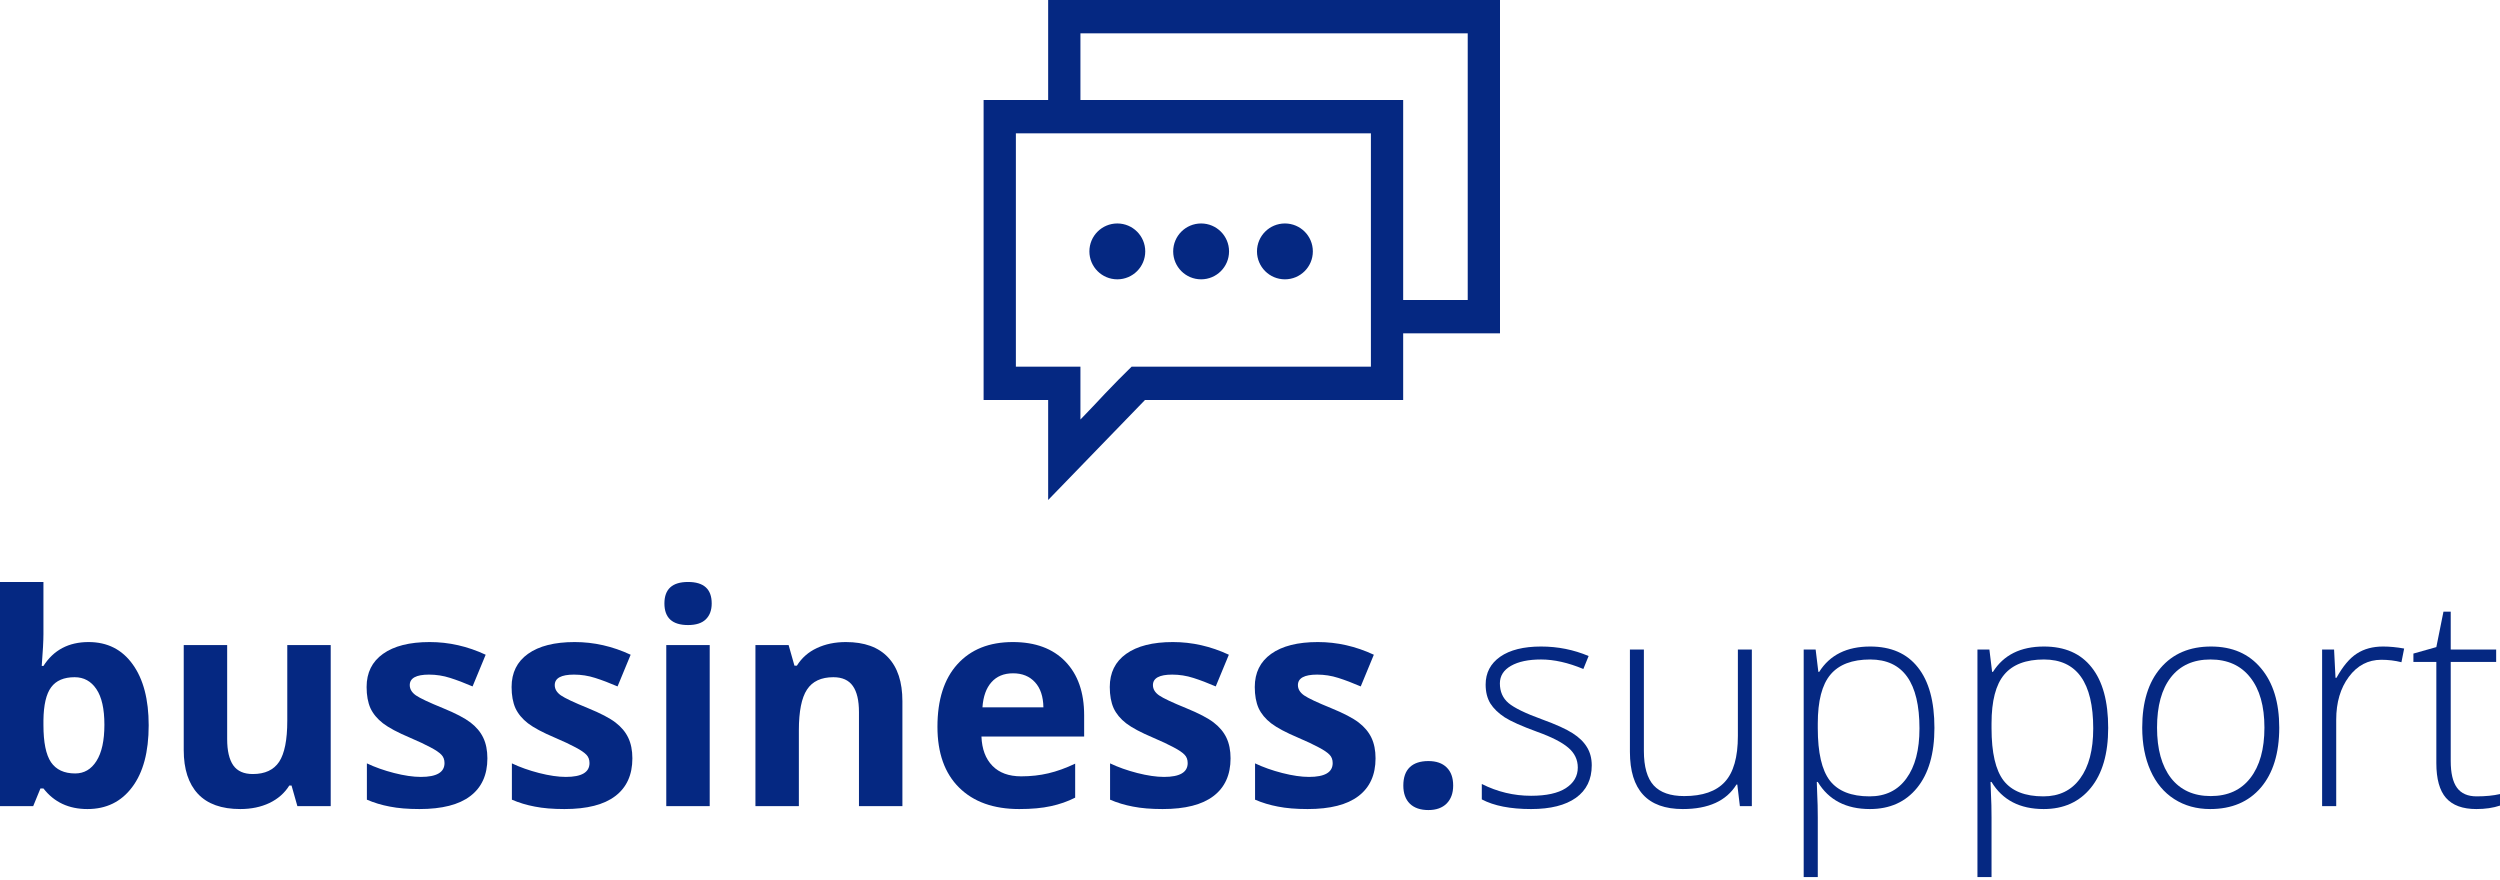
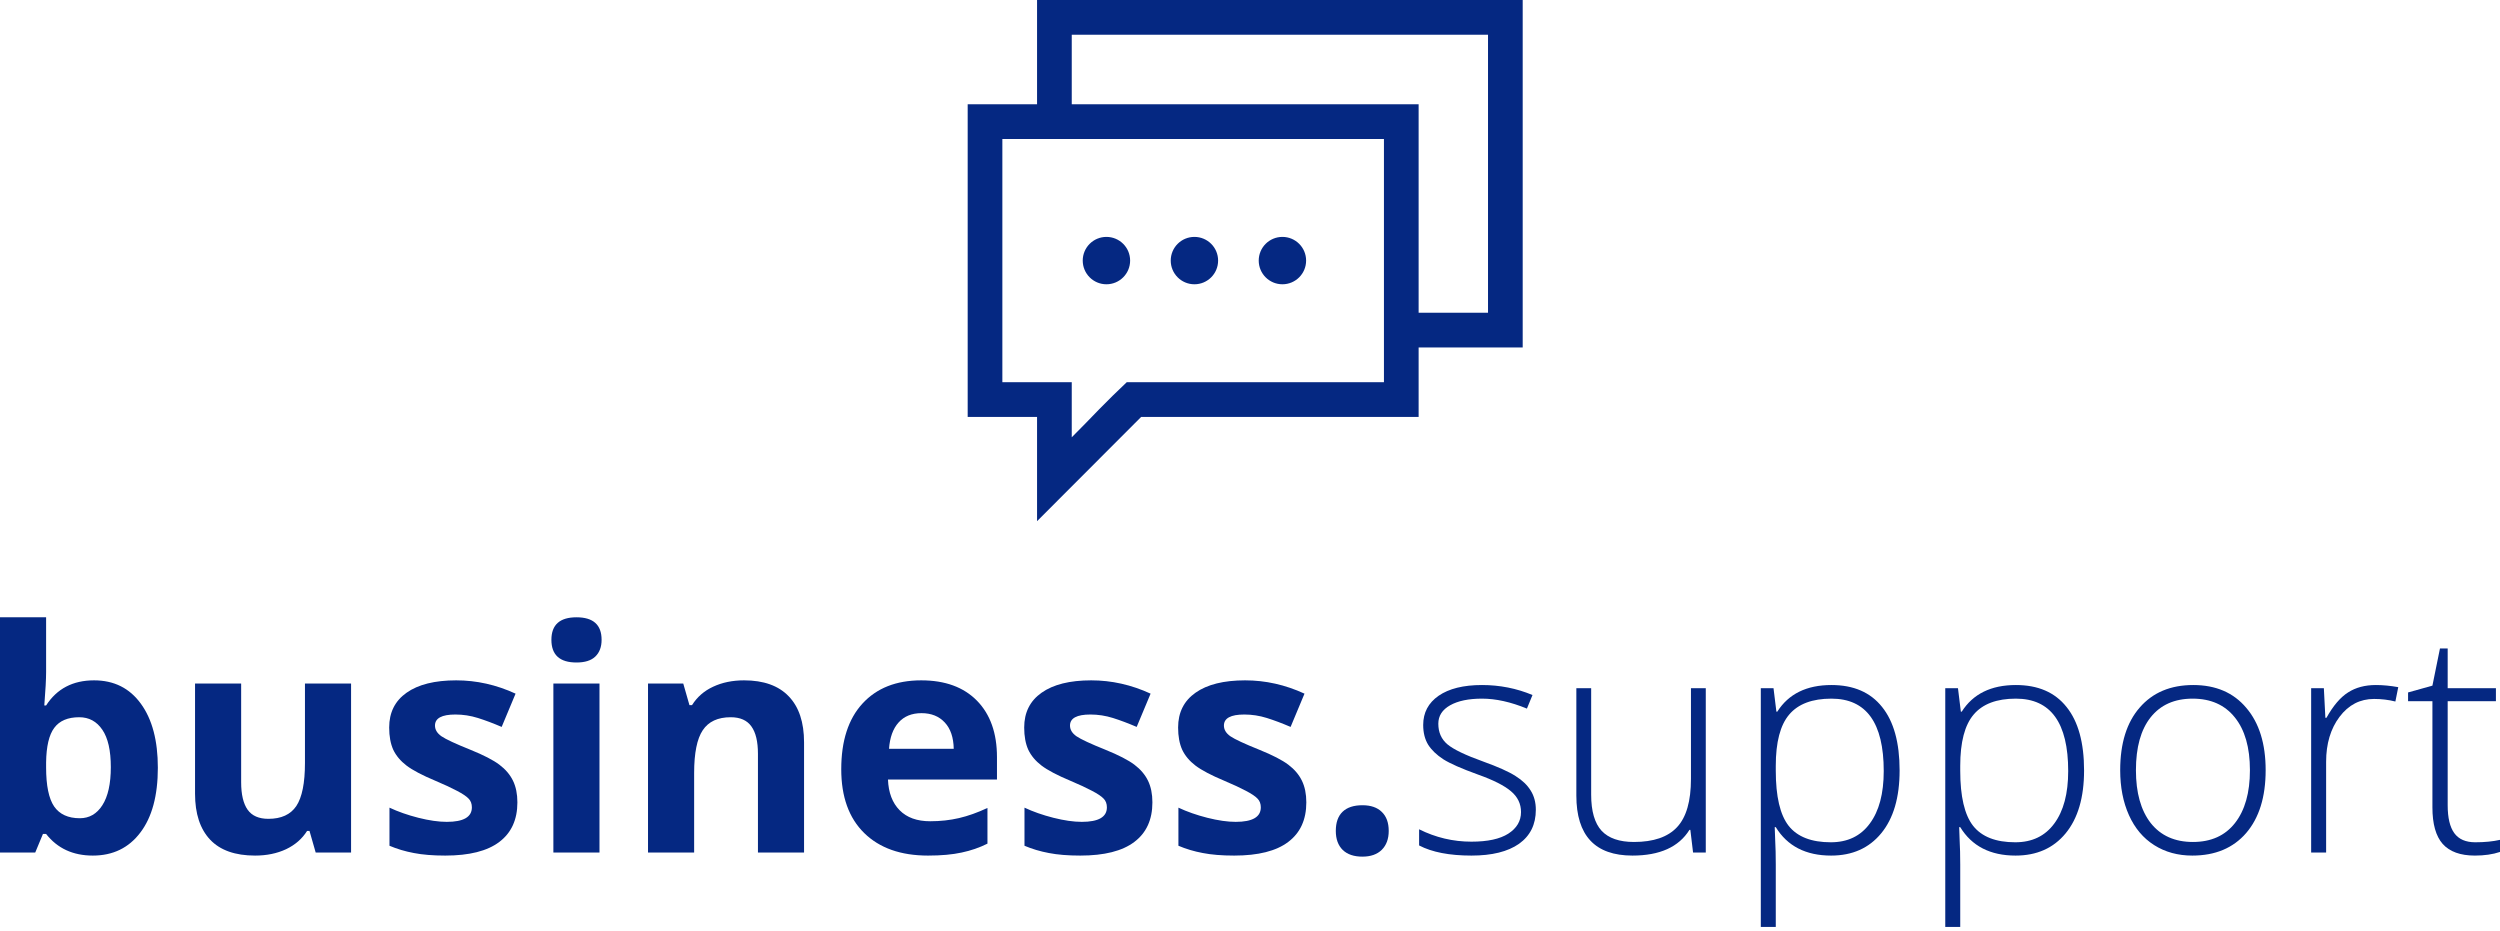
- <svg xmlns="http://www.w3.org/2000/svg" width="179" height="63" viewBox="0 0 179 63" fill="none">
-   <path d="M107.4 23.867H100.467V28.64H81.981L75.048 35.8V28.64H70.426V7.16H75.048V0H107.4V23.867ZM98.157 9.547H72.737V26.253H77.359V30.038C77.973 29.404 78.574 28.77 79.164 28.137C79.766 27.503 80.386 26.875 81.024 26.253H98.157V9.547ZM105.089 2.387H77.359V7.16H100.467V21.48H105.089V2.387Z" fill="#052882" />
-   <path d="M82 18C82 19.105 81.105 20 80 20C78.895 20 78 19.105 78 18C78 16.895 78.895 16 80 16C81.105 16 82 16.895 82 18Z" fill="#052882" />
-   <path d="M88 18C88 19.105 87.105 20 86 20C84.895 20 84 19.105 84 18C84 16.895 84.895 16 86 16C87.105 16 88 16.895 88 18Z" fill="#052882" />
-   <path d="M94 18C94 19.105 93.105 20 92 20C90.895 20 90 19.105 90 18C90 16.895 90.895 16 92 16C93.105 16 94 16.895 94 18Z" fill="#052882" />
-   <path d="M6.343 45.971C7.689 45.971 8.743 46.504 9.504 47.57C10.266 48.629 10.646 50.084 10.646 51.934C10.646 53.839 10.252 55.314 9.463 56.359C8.682 57.405 7.614 57.928 6.261 57.928C4.922 57.928 3.872 57.436 3.11 56.452H2.896L2.376 57.721H0V41.669H3.11V45.404C3.11 45.878 3.07 46.638 2.988 47.683H3.11C3.838 46.542 4.915 45.971 6.343 45.971ZM5.344 48.488C4.575 48.488 4.014 48.729 3.661 49.21C3.307 49.685 3.124 50.472 3.11 51.573V51.913C3.11 53.151 3.29 54.038 3.651 54.575C4.018 55.111 4.596 55.379 5.384 55.379C6.023 55.379 6.53 55.084 6.904 54.492C7.285 53.894 7.475 53.027 7.475 51.892C7.475 50.758 7.285 49.908 6.904 49.344C6.523 48.773 6.003 48.488 5.344 48.488Z" fill="#052882" />
-   <path d="M21.293 57.721L20.875 56.246H20.712C20.378 56.782 19.906 57.199 19.294 57.494C18.682 57.783 17.985 57.928 17.203 57.928C15.864 57.928 14.855 57.566 14.175 56.844C13.495 56.115 13.155 55.07 13.155 53.708V46.188H16.265V52.924C16.265 53.756 16.412 54.382 16.704 54.802C16.996 55.214 17.462 55.421 18.101 55.421C18.971 55.421 19.6 55.128 19.988 54.544C20.375 53.952 20.569 52.976 20.569 51.614V46.188H23.679V57.721H21.293Z" fill="#052882" />
-   <path d="M34.897 54.296C34.897 55.479 34.489 56.38 33.673 56.999C32.864 57.618 31.65 57.928 30.032 57.928C29.203 57.928 28.496 57.869 27.911 57.752C27.326 57.642 26.779 57.477 26.269 57.257V54.657C26.847 54.932 27.496 55.163 28.217 55.348C28.944 55.534 29.584 55.627 30.134 55.627C31.263 55.627 31.827 55.297 31.827 54.637C31.827 54.389 31.752 54.19 31.603 54.038C31.453 53.88 31.195 53.705 30.828 53.512C30.46 53.313 29.971 53.082 29.359 52.821C28.482 52.45 27.836 52.106 27.422 51.789C27.014 51.473 26.715 51.112 26.524 50.706C26.341 50.293 26.249 49.788 26.249 49.19C26.249 48.165 26.64 47.374 27.422 46.817C28.21 46.253 29.325 45.971 30.766 45.971C32.14 45.971 33.476 46.273 34.774 46.879L33.836 49.148C33.265 48.901 32.731 48.698 32.235 48.54C31.739 48.381 31.232 48.302 30.715 48.302C29.798 48.302 29.339 48.553 29.339 49.055C29.339 49.337 29.485 49.582 29.777 49.788C30.076 49.994 30.726 50.3 31.725 50.706C32.616 51.071 33.268 51.411 33.683 51.727C34.098 52.044 34.404 52.408 34.601 52.821C34.798 53.234 34.897 53.725 34.897 54.296Z" fill="#052882" />
-   <path d="M45.278 54.296C45.278 55.479 44.87 56.38 44.054 56.999C43.245 57.618 42.032 57.928 40.413 57.928C39.584 57.928 38.877 57.869 38.292 57.752C37.708 57.642 37.16 57.477 36.651 57.257V54.657C37.228 54.932 37.878 55.163 38.598 55.348C39.326 55.534 39.965 55.627 40.515 55.627C41.644 55.627 42.208 55.297 42.208 54.637C42.208 54.389 42.133 54.19 41.984 54.038C41.834 53.88 41.576 53.705 41.209 53.512C40.842 53.313 40.352 53.082 39.74 52.821C38.863 52.45 38.218 52.106 37.803 51.789C37.395 51.473 37.096 51.112 36.905 50.706C36.722 50.293 36.63 49.788 36.63 49.19C36.63 48.165 37.021 47.374 37.803 46.817C38.591 46.253 39.706 45.971 41.148 45.971C42.521 45.971 43.857 46.273 45.155 46.879L44.217 49.148C43.646 48.901 43.112 48.698 42.616 48.54C42.12 48.381 41.613 48.302 41.097 48.302C40.179 48.302 39.72 48.553 39.72 49.055C39.72 49.337 39.866 49.582 40.158 49.788C40.458 49.994 41.107 50.3 42.106 50.706C42.997 51.071 43.65 51.411 44.064 51.727C44.479 52.044 44.785 52.408 44.982 52.821C45.179 53.234 45.278 53.725 45.278 54.296Z" fill="#052882" />
-   <path d="M47.572 43.206C47.572 42.181 48.136 41.669 49.265 41.669C50.394 41.669 50.958 42.181 50.958 43.206C50.958 43.694 50.815 44.076 50.529 44.351C50.251 44.619 49.829 44.754 49.265 44.754C48.136 44.754 47.572 44.238 47.572 43.206ZM50.815 57.721H47.705V46.188H50.815V57.721Z" fill="#052882" />
-   <path d="M64.612 57.721H61.502V50.985C61.502 50.152 61.356 49.53 61.064 49.117C60.771 48.698 60.306 48.488 59.667 48.488C58.797 48.488 58.168 48.784 57.78 49.375C57.393 49.96 57.199 50.933 57.199 52.295V57.721H54.089V46.188H56.465L56.883 47.663H57.056C57.403 47.106 57.879 46.686 58.484 46.404C59.096 46.115 59.789 45.971 60.564 45.971C61.89 45.971 62.896 46.335 63.583 47.064C64.269 47.786 64.612 48.832 64.612 50.201V57.721Z" fill="#052882" />
-   <path d="M72.536 48.209C71.877 48.209 71.36 48.423 70.986 48.849C70.612 49.269 70.398 49.867 70.344 50.644H74.708C74.695 49.867 74.494 49.269 74.107 48.849C73.719 48.423 73.196 48.209 72.536 48.209ZM72.975 57.928C71.139 57.928 69.705 57.415 68.671 56.39C67.638 55.366 67.121 53.914 67.121 52.037C67.121 50.104 67.597 48.612 68.549 47.56C69.507 46.5 70.83 45.971 72.516 45.971C74.127 45.971 75.381 46.435 76.279 47.364C77.176 48.292 77.625 49.575 77.625 51.212V52.738H70.272C70.306 53.633 70.568 54.331 71.058 54.833C71.547 55.335 72.234 55.586 73.117 55.586C73.804 55.586 74.453 55.514 75.065 55.369C75.677 55.225 76.316 54.994 76.982 54.678V57.112C76.439 57.388 75.857 57.59 75.239 57.721C74.62 57.859 73.865 57.928 72.975 57.928Z" fill="#052882" />
-   <path d="M88.108 54.296C88.108 55.479 87.7 56.38 86.884 56.999C86.075 57.618 84.862 57.928 83.244 57.928C82.414 57.928 81.707 57.869 81.123 57.752C80.538 57.642 79.991 57.477 79.481 57.257V54.657C80.059 54.932 80.708 55.163 81.428 55.348C82.156 55.534 82.795 55.627 83.346 55.627C84.474 55.627 85.038 55.297 85.038 54.637C85.038 54.389 84.964 54.19 84.814 54.038C84.665 53.88 84.406 53.705 84.039 53.512C83.672 53.313 83.183 53.082 82.571 52.821C81.694 52.45 81.048 52.106 80.633 51.789C80.225 51.473 79.926 51.112 79.736 50.706C79.552 50.293 79.46 49.788 79.46 49.19C79.46 48.165 79.851 47.374 80.633 46.817C81.422 46.253 82.537 45.971 83.978 45.971C85.351 45.971 86.687 46.273 87.986 46.879L87.047 49.148C86.476 48.901 85.943 48.698 85.446 48.54C84.95 48.381 84.444 48.302 83.927 48.302C83.009 48.302 82.55 48.553 82.55 49.055C82.55 49.337 82.696 49.582 82.989 49.788C83.288 49.994 83.937 50.3 84.936 50.706C85.827 51.071 86.48 51.411 86.894 51.727C87.309 52.044 87.615 52.408 87.812 52.821C88.009 53.234 88.108 53.725 88.108 54.296Z" fill="#052882" />
-   <path d="M98.489 54.296C98.489 55.479 98.081 56.38 97.266 56.999C96.457 57.618 95.243 57.928 93.625 57.928C92.796 57.928 92.088 57.869 91.504 57.752C90.919 57.642 90.372 57.477 89.862 57.257V54.657C90.44 54.932 91.089 55.163 91.81 55.348C92.537 55.534 93.176 55.627 93.727 55.627C94.856 55.627 95.42 55.297 95.42 54.637C95.42 54.389 95.345 54.19 95.195 54.038C95.046 53.88 94.787 53.705 94.42 53.512C94.053 53.313 93.564 53.082 92.952 52.821C92.075 52.45 91.429 52.106 91.014 51.789C90.606 51.473 90.307 51.112 90.117 50.706C89.933 50.293 89.842 49.788 89.842 49.19C89.842 48.165 90.233 47.374 91.014 46.817C91.803 46.253 92.918 45.971 94.359 45.971C95.733 45.971 97.068 46.273 98.367 46.879L97.429 49.148C96.858 48.901 96.324 48.698 95.828 48.54C95.331 48.381 94.825 48.302 94.308 48.302C93.39 48.302 92.931 48.553 92.931 49.055C92.931 49.337 93.078 49.582 93.37 49.788C93.669 49.994 94.318 50.3 95.318 50.706C96.208 51.071 96.861 51.411 97.276 51.727C97.69 52.044 97.996 52.408 98.194 52.821C98.391 53.234 98.489 53.725 98.489 54.296Z" fill="#052882" />
-   <path d="M100.478 56.246C100.478 55.668 100.631 55.231 100.937 54.936C101.243 54.64 101.688 54.492 102.273 54.492C102.837 54.492 103.272 54.644 103.578 54.946C103.891 55.249 104.047 55.682 104.047 56.246C104.047 56.789 103.891 57.219 103.578 57.535C103.265 57.845 102.83 58 102.273 58C101.702 58 101.26 57.848 100.947 57.546C100.634 57.236 100.478 56.803 100.478 56.246Z" fill="#052882" />
-   <path d="M113.969 54.802C113.969 55.806 113.592 56.58 112.837 57.123C112.083 57.659 111.012 57.928 109.625 57.928C108.143 57.928 106.967 57.697 106.097 57.236V56.133C107.212 56.696 108.388 56.978 109.625 56.978C110.72 56.978 111.549 56.796 112.113 56.432C112.684 56.06 112.97 55.569 112.97 54.956C112.97 54.392 112.742 53.918 112.287 53.533C111.838 53.148 111.097 52.769 110.064 52.398C108.955 51.992 108.177 51.645 107.728 51.356C107.28 51.06 106.94 50.73 106.709 50.366C106.484 49.994 106.372 49.544 106.372 49.014C106.372 48.175 106.719 47.511 107.412 47.023C108.112 46.535 109.088 46.291 110.339 46.291C111.536 46.291 112.671 46.518 113.745 46.971L113.368 47.9C112.28 47.446 111.27 47.219 110.339 47.219C109.435 47.219 108.718 47.37 108.187 47.673C107.657 47.976 107.392 48.395 107.392 48.932C107.392 49.516 107.596 49.984 108.004 50.335C108.418 50.685 109.224 51.077 110.421 51.511C111.42 51.875 112.147 52.205 112.603 52.501C113.058 52.79 113.398 53.12 113.623 53.492C113.854 53.863 113.969 54.3 113.969 54.802Z" fill="#052882" />
-   <path d="M117.702 46.507V53.77C117.702 54.898 117.936 55.72 118.405 56.236C118.874 56.745 119.602 56.999 120.588 56.999C121.907 56.999 122.875 56.662 123.494 55.988C124.119 55.314 124.432 54.217 124.432 52.697V46.507H125.432V57.721H124.575L124.391 56.174H124.33C123.61 57.343 122.328 57.928 120.486 57.928C117.963 57.928 116.702 56.562 116.702 53.832V46.507H117.702Z" fill="#052882" />
-   <path d="M133.885 57.928C132.179 57.928 130.935 57.281 130.153 55.988H130.082L130.112 56.855C130.139 57.364 130.153 57.921 130.153 58.526V62.797H129.144V46.507H130L130.194 48.106H130.255C131.016 46.896 132.233 46.291 133.906 46.291C135.401 46.291 136.54 46.789 137.322 47.786C138.111 48.777 138.505 50.221 138.505 52.119C138.505 53.963 138.09 55.393 137.261 56.411C136.438 57.422 135.313 57.928 133.885 57.928ZM133.865 57.02C135 57.02 135.877 56.593 136.496 55.74C137.122 54.888 137.434 53.694 137.434 52.161C137.434 48.866 136.258 47.219 133.906 47.219C132.614 47.219 131.666 47.58 131.061 48.302C130.456 49.018 130.153 50.187 130.153 51.81V52.14C130.153 53.894 130.442 55.145 131.02 55.895C131.605 56.645 132.553 57.02 133.865 57.02Z" fill="#052882" />
-   <path d="M146.327 57.928C144.62 57.928 143.376 57.281 142.594 55.988H142.523L142.553 56.855C142.581 57.364 142.594 57.921 142.594 58.526V62.797H141.585V46.507H142.441L142.635 48.106H142.696C143.458 46.896 144.675 46.291 146.347 46.291C147.843 46.291 148.981 46.789 149.763 47.786C150.552 48.777 150.946 50.221 150.946 52.119C150.946 53.963 150.531 55.393 149.702 56.411C148.879 57.422 147.754 57.928 146.327 57.928ZM146.306 57.02C147.442 57.02 148.319 56.593 148.937 55.74C149.563 54.888 149.875 53.694 149.875 52.161C149.875 48.866 148.699 47.219 146.347 47.219C145.055 47.219 144.107 47.58 143.502 48.302C142.897 49.018 142.594 50.187 142.594 51.81V52.14C142.594 53.894 142.883 55.145 143.461 55.895C144.046 56.645 144.994 57.02 146.306 57.02Z" fill="#052882" />
-   <path d="M163.194 52.099C163.194 53.928 162.755 55.359 161.878 56.39C161.001 57.415 159.791 57.928 158.248 57.928C157.276 57.928 156.419 57.69 155.678 57.216C154.937 56.741 154.369 56.06 153.975 55.173C153.581 54.286 153.383 53.261 153.383 52.099C153.383 50.269 153.822 48.846 154.699 47.828C155.576 46.803 156.779 46.291 158.309 46.291C159.832 46.291 161.025 46.81 161.888 47.848C162.758 48.88 163.194 50.297 163.194 52.099ZM154.444 52.099C154.444 53.639 154.777 54.843 155.443 55.709C156.116 56.569 157.065 56.999 158.289 56.999C159.512 56.999 160.457 56.569 161.123 55.709C161.797 54.843 162.133 53.639 162.133 52.099C162.133 50.551 161.793 49.351 161.113 48.498C160.44 47.645 159.492 47.219 158.268 47.219C157.044 47.219 156.099 47.645 155.433 48.498C154.774 49.344 154.444 50.544 154.444 52.099Z" fill="#052882" />
-   <path d="M170.628 46.291C171.097 46.291 171.6 46.339 172.137 46.435L171.943 47.415C171.481 47.298 171.002 47.24 170.505 47.24C169.56 47.24 168.785 47.645 168.18 48.457C167.575 49.269 167.273 50.293 167.273 51.531V57.721H166.263V46.507H167.12L167.222 48.529H167.293C167.749 47.704 168.235 47.126 168.751 46.796C169.268 46.459 169.893 46.291 170.628 46.291Z" fill="#052882" />
-   <path d="M177.328 57.02C177.967 57.02 178.524 56.965 179 56.855V57.68C178.511 57.845 177.946 57.928 177.307 57.928C176.328 57.928 175.604 57.663 175.135 57.133C174.673 56.604 174.442 55.771 174.442 54.637V47.395H172.8V46.796L174.442 46.332L174.952 43.794H175.472V46.507H178.725V47.395H175.472V54.492C175.472 55.352 175.621 55.988 175.92 56.401C176.219 56.813 176.689 57.02 177.328 57.02Z" fill="#052882" />
+ <svg xmlns="http://www.w3.org/2000/svg" width="180" height="67" viewBox="0 0 180 67" fill="none">
+   <path d="M109.634 25.016H102.141V30.02H82.161L74.668 37.525V30.02H69.673V7.505H74.668V0H109.634V25.016ZM99.644 10.007H72.17V27.518H77.166V31.485C77.829 30.821 78.479 30.157 79.117 29.492C79.767 28.828 80.437 28.169 81.127 27.518H99.644V10.007ZM107.137 2.502H77.166V7.505H102.141V22.515H107.137V2.502Z" fill="#052882" />
+   <path d="M81.369 18.762C81.369 19.704 80.605 20.468 79.663 20.468C78.721 20.468 77.957 19.704 77.957 18.762C77.957 17.82 78.721 17.057 79.663 17.057C80.605 17.057 81.369 17.82 81.369 18.762Z" fill="#052882" />
+   <path d="M87.704 18.762C87.704 19.704 86.941 20.468 85.999 20.468C85.056 20.468 84.293 19.704 84.293 18.762C84.293 17.82 85.056 17.057 85.999 17.057C86.941 17.057 87.704 17.82 87.704 18.762Z" fill="#052882" />
+   <path d="M94.04 18.762C94.04 19.704 93.276 20.468 92.334 20.468C91.392 20.468 90.628 19.704 90.628 18.762C90.628 17.82 91.392 17.057 92.334 17.057C93.276 17.057 94.04 17.82 94.04 18.762Z" fill="#052882" />
+   <path d="M6.771 48.985C8.208 48.985 9.333 49.547 10.146 50.672C10.959 51.79 11.365 53.325 11.365 55.277C11.365 57.287 10.944 58.844 10.102 59.947C9.268 61.05 8.128 61.602 6.684 61.602C5.254 61.602 4.133 61.083 3.32 60.045H3.092L2.536 61.384H0V44.445H3.32V48.386C3.32 48.887 3.277 49.689 3.19 50.792H3.32C4.097 49.587 5.247 48.985 6.771 48.985ZM5.704 51.641C4.884 51.641 4.285 51.895 3.908 52.403C3.531 52.904 3.335 53.735 3.32 54.896V55.255C3.32 56.561 3.513 57.498 3.897 58.064C4.289 58.63 4.906 58.913 5.748 58.913C6.43 58.913 6.971 58.601 7.37 57.977C7.776 57.345 7.979 56.431 7.979 55.233C7.979 54.036 7.776 53.14 7.37 52.544C6.963 51.942 6.408 51.641 5.704 51.641Z" fill="#052882" />
+   <path d="M22.73 61.384L22.284 59.827H22.11C21.754 60.393 21.25 60.832 20.596 61.144C19.943 61.449 19.199 61.602 18.365 61.602C16.935 61.602 15.857 61.221 15.132 60.459C14.406 59.689 14.043 58.586 14.043 57.149V49.213H17.363V56.322C17.363 57.2 17.519 57.861 17.831 58.303C18.143 58.739 18.64 58.956 19.323 58.956C20.252 58.956 20.923 58.648 21.337 58.031C21.75 57.407 21.957 56.376 21.957 54.939V49.213H25.277V61.384H22.73Z" fill="#052882" />
+   <path d="M37.252 57.77C37.252 59.018 36.816 59.969 35.946 60.622C35.082 61.275 33.786 61.602 32.059 61.602C31.174 61.602 30.419 61.54 29.795 61.417C29.171 61.3 28.587 61.126 28.042 60.894V58.151C28.659 58.441 29.352 58.684 30.122 58.88C30.898 59.076 31.58 59.174 32.168 59.174C33.373 59.174 33.975 58.826 33.975 58.129C33.975 57.868 33.895 57.657 33.736 57.498C33.576 57.331 33.3 57.146 32.908 56.942C32.517 56.732 31.994 56.489 31.341 56.213C30.405 55.821 29.715 55.458 29.273 55.124C28.837 54.791 28.518 54.41 28.314 53.981C28.119 53.546 28.021 53.013 28.021 52.381C28.021 51.3 28.438 50.465 29.273 49.877C30.114 49.282 31.305 48.985 32.843 48.985C34.309 48.985 35.735 49.304 37.121 49.943L36.12 52.338C35.51 52.076 34.94 51.862 34.411 51.695C33.881 51.529 33.34 51.445 32.789 51.445C31.809 51.445 31.319 51.71 31.319 52.24C31.319 52.537 31.475 52.795 31.787 53.013C32.106 53.23 32.8 53.553 33.866 53.981C34.817 54.366 35.514 54.725 35.956 55.059C36.399 55.393 36.726 55.778 36.936 56.213C37.147 56.648 37.252 57.167 37.252 57.77Z" fill="#052882" />
+   <path d="M39.701 46.067C39.701 44.986 40.304 44.445 41.508 44.445C42.713 44.445 43.315 44.986 43.315 46.067C43.315 46.583 43.163 46.985 42.858 47.276C42.561 47.559 42.111 47.7 41.508 47.7C40.304 47.7 39.701 47.156 39.701 46.067ZM43.163 61.384H39.843V49.213H43.163V61.384Z" fill="#052882" />
+   <path d="M57.892 61.384H54.572V54.275C54.572 53.397 54.416 52.74 54.103 52.305C53.791 51.862 53.294 51.641 52.612 51.641C51.683 51.641 51.012 51.953 50.598 52.577C50.184 53.194 49.978 54.221 49.978 55.658V61.384H46.657V49.213H49.194L49.64 50.77H49.825C50.195 50.182 50.703 49.739 51.349 49.442C52.002 49.137 52.743 48.985 53.57 48.985C54.985 48.985 56.059 49.369 56.792 50.139C57.525 50.901 57.892 52.004 57.892 53.448V61.384Z" fill="#052882" />
+   <path d="M66.35 51.347C65.646 51.347 65.095 51.572 64.695 52.022C64.296 52.465 64.068 53.096 64.01 53.916H68.669C68.654 53.096 68.44 52.465 68.027 52.022C67.613 51.572 67.054 51.347 66.35 51.347ZM66.818 61.602C64.859 61.602 63.328 61.061 62.224 59.98C61.121 58.898 60.57 57.367 60.57 55.386C60.57 53.346 61.078 51.772 62.094 50.661C63.117 49.544 64.529 48.985 66.328 48.985C68.048 48.985 69.387 49.475 70.345 50.454C71.303 51.434 71.782 52.788 71.782 54.515V56.126H63.934C63.97 57.069 64.249 57.806 64.772 58.336C65.294 58.866 66.027 59.13 66.971 59.13C67.704 59.13 68.397 59.054 69.05 58.902C69.703 58.749 70.385 58.506 71.097 58.173V60.742C70.516 61.032 69.895 61.246 69.235 61.384C68.575 61.529 67.769 61.602 66.818 61.602Z" fill="#052882" />
+   <path d="M82.973 57.77C82.973 59.018 82.538 59.969 81.667 60.622C80.803 61.275 79.508 61.602 77.781 61.602C76.895 61.602 76.14 61.54 75.516 61.417C74.892 61.3 74.308 61.126 73.763 60.894V58.151C74.38 58.441 75.073 58.684 75.843 58.88C76.619 59.076 77.302 59.174 77.889 59.174C79.094 59.174 79.696 58.826 79.696 58.129C79.696 57.868 79.617 57.657 79.457 57.498C79.297 57.331 79.022 57.146 78.63 56.942C78.238 56.732 77.715 56.489 77.062 56.213C76.126 55.821 75.436 55.458 74.994 55.124C74.558 54.791 74.239 54.41 74.036 53.981C73.84 53.546 73.742 53.013 73.742 52.381C73.742 51.3 74.159 50.465 74.994 49.877C75.835 49.282 77.026 48.985 78.564 48.985C80.03 48.985 81.456 49.304 82.843 49.943L81.841 52.338C81.231 52.076 80.662 51.862 80.132 51.695C79.602 51.529 79.061 51.445 78.51 51.445C77.53 51.445 77.04 51.71 77.04 52.24C77.04 52.537 77.196 52.795 77.508 53.013C77.828 53.23 78.521 53.553 79.588 53.981C80.538 54.366 81.235 54.725 81.678 55.059C82.12 55.393 82.447 55.778 82.657 56.213C82.868 56.648 82.973 57.167 82.973 57.77Z" fill="#052882" />
+   <path d="M94.055 57.77C94.055 59.018 93.62 59.969 92.749 60.622C91.885 61.275 90.59 61.602 88.862 61.602C87.977 61.602 87.222 61.54 86.598 61.417C85.974 61.3 85.39 61.126 84.846 60.894V58.151C85.462 58.441 86.155 58.684 86.925 58.88C87.701 59.076 88.383 59.174 88.971 59.174C90.176 59.174 90.778 58.826 90.778 58.129C90.778 57.868 90.698 57.657 90.539 57.498C90.379 57.331 90.103 57.146 89.712 56.942C89.32 56.732 88.797 56.489 88.144 56.213C87.208 55.821 86.518 55.458 86.076 55.124C85.64 54.791 85.321 54.41 85.118 53.981C84.922 53.546 84.824 53.013 84.824 52.381C84.824 51.3 85.241 50.465 86.076 49.877C86.917 49.282 88.108 48.985 89.646 48.985C91.112 48.985 92.538 49.304 93.924 49.943L92.923 52.338C92.313 52.076 91.744 51.862 91.214 51.695C90.684 51.529 90.143 51.445 89.592 51.445C88.612 51.445 88.122 51.71 88.122 52.24C88.122 52.537 88.278 52.795 88.59 53.013C88.91 53.23 89.603 53.553 90.669 53.981C91.62 54.366 92.317 54.725 92.76 55.059C93.202 55.393 93.529 55.778 93.739 56.213C93.95 56.648 94.055 57.167 94.055 57.77Z" fill="#052882" />
+   <path d="M96.178 59.827C96.178 59.218 96.341 58.757 96.668 58.445C96.994 58.133 97.47 57.977 98.094 57.977C98.696 57.977 99.161 58.136 99.487 58.456C99.821 58.775 99.988 59.232 99.988 59.827C99.988 60.401 99.821 60.854 99.487 61.188C99.153 61.515 98.689 61.678 98.094 61.678C97.484 61.678 97.012 61.518 96.679 61.199C96.345 60.872 96.178 60.415 96.178 59.827Z" fill="#052882" />
+   <path d="M110.58 58.303C110.58 59.363 110.177 60.179 109.372 60.752C108.566 61.319 107.423 61.602 105.943 61.602C104.36 61.602 103.105 61.358 102.176 60.872V59.708C103.366 60.303 104.622 60.6 105.943 60.6C107.111 60.6 107.996 60.408 108.599 60.023C109.208 59.631 109.513 59.112 109.513 58.467C109.513 57.871 109.27 57.371 108.784 56.964C108.305 56.558 107.514 56.159 106.411 55.767C105.228 55.339 104.397 54.972 103.918 54.667C103.439 54.355 103.076 54.007 102.829 53.622C102.59 53.23 102.47 52.755 102.47 52.196C102.47 51.311 102.84 50.61 103.58 50.095C104.328 49.58 105.369 49.322 106.705 49.322C107.982 49.322 109.194 49.562 110.34 50.041L109.938 51.02C108.777 50.541 107.699 50.302 106.705 50.302C105.739 50.302 104.974 50.462 104.408 50.781C103.842 51.1 103.559 51.543 103.559 52.109C103.559 52.726 103.776 53.219 104.212 53.59C104.654 53.96 105.514 54.373 106.792 54.831C107.858 55.215 108.635 55.563 109.121 55.876C109.608 56.18 109.97 56.529 110.21 56.921C110.457 57.313 110.58 57.773 110.58 58.303Z" fill="#052882" />
+   <path d="M114.564 49.551V57.215C114.564 58.405 114.815 59.272 115.315 59.816C115.816 60.353 116.593 60.622 117.645 60.622C119.053 60.622 120.087 60.266 120.748 59.555C121.415 58.844 121.749 57.686 121.749 56.082V49.551H122.816V61.384H121.901L121.705 59.751H121.64C120.871 60.985 119.503 61.602 117.536 61.602C114.844 61.602 113.497 60.161 113.497 57.28V49.551H114.564Z" fill="#052882" />
+   <path d="M131.84 61.602C130.019 61.602 128.691 60.919 127.856 59.555H127.78L127.813 60.469C127.842 61.007 127.856 61.594 127.856 62.233V66.74H126.778V49.551H127.693L127.9 51.238H127.965C128.778 49.961 130.077 49.322 131.862 49.322C133.459 49.322 134.674 49.848 135.509 50.901C136.351 51.946 136.772 53.47 136.772 55.473C136.772 57.418 136.329 58.927 135.444 60.001C134.565 61.068 133.364 61.602 131.84 61.602ZM131.819 60.644C133.031 60.644 133.967 60.194 134.627 59.294C135.295 58.394 135.629 57.135 135.629 55.516C135.629 52.04 134.373 50.302 131.862 50.302C130.483 50.302 129.471 50.683 128.825 51.445C128.179 52.2 127.856 53.434 127.856 55.146V55.495C127.856 57.345 128.165 58.666 128.781 59.457C129.406 60.248 130.418 60.644 131.819 60.644Z" fill="#052882" />
+   <path d="M145.121 61.602C143.3 61.602 141.972 60.919 141.137 59.555H141.061L141.093 60.469C141.122 61.007 141.137 61.594 141.137 62.233V66.74H140.059V49.551H140.974L141.181 51.238H141.246C142.059 49.961 143.358 49.322 145.143 49.322C146.74 49.322 147.955 49.848 148.79 50.901C149.632 51.946 150.053 53.47 150.053 55.473C150.053 57.418 149.61 58.927 148.725 60.001C147.846 61.068 146.645 61.602 145.121 61.602ZM145.099 60.644C146.311 60.644 147.248 60.194 147.908 59.294C148.576 58.394 148.91 57.135 148.91 55.516C148.91 52.04 147.654 50.302 145.143 50.302C143.764 50.302 142.752 50.683 142.106 51.445C141.46 52.2 141.137 53.434 141.137 55.146V55.495C141.137 57.345 141.445 58.666 142.062 59.457C142.686 60.248 143.699 60.644 145.099 60.644Z" fill="#052882" />
+   <path d="M163.127 55.451C163.127 57.382 162.659 58.891 161.722 59.98C160.786 61.061 159.494 61.602 157.847 61.602C156.809 61.602 155.895 61.351 155.104 60.85C154.313 60.35 153.707 59.631 153.286 58.695C152.865 57.759 152.654 56.678 152.654 55.451C152.654 53.521 153.122 52.018 154.059 50.944C154.995 49.863 156.279 49.322 157.912 49.322C159.538 49.322 160.812 49.87 161.733 50.966C162.662 52.055 163.127 53.55 163.127 55.451ZM153.787 55.451C153.787 57.077 154.142 58.347 154.853 59.261C155.572 60.168 156.584 60.622 157.891 60.622C159.197 60.622 160.206 60.168 160.917 59.261C161.635 58.347 161.995 57.077 161.995 55.451C161.995 53.818 161.632 52.552 160.906 51.652C160.187 50.752 159.175 50.302 157.869 50.302C156.562 50.302 155.554 50.752 154.842 51.652C154.138 52.544 153.787 53.811 153.787 55.451Z" fill="#052882" />
+   <path d="M171.063 49.322C171.563 49.322 172.1 49.373 172.674 49.475L172.467 50.509C171.973 50.385 171.462 50.324 170.932 50.324C169.923 50.324 169.096 50.752 168.45 51.608C167.804 52.465 167.481 53.546 167.481 54.852V61.384H166.403V49.551H167.318L167.427 51.684H167.503C167.989 50.814 168.508 50.204 169.06 49.856C169.611 49.5 170.279 49.322 171.063 49.322Z" fill="#052882" />
+   <path d="M178.215 60.644C178.897 60.644 179.492 60.586 180 60.469V61.34C179.477 61.515 178.875 61.602 178.193 61.602C177.148 61.602 176.375 61.322 175.874 60.763C175.381 60.205 175.134 59.327 175.134 58.129V50.487H173.381V49.856L175.134 49.366L175.678 46.688H176.233V49.551H179.706V50.487H176.233V57.977C176.233 58.884 176.393 59.555 176.712 59.99C177.032 60.426 177.533 60.644 178.215 60.644Z" fill="#052882" />
</svg>
